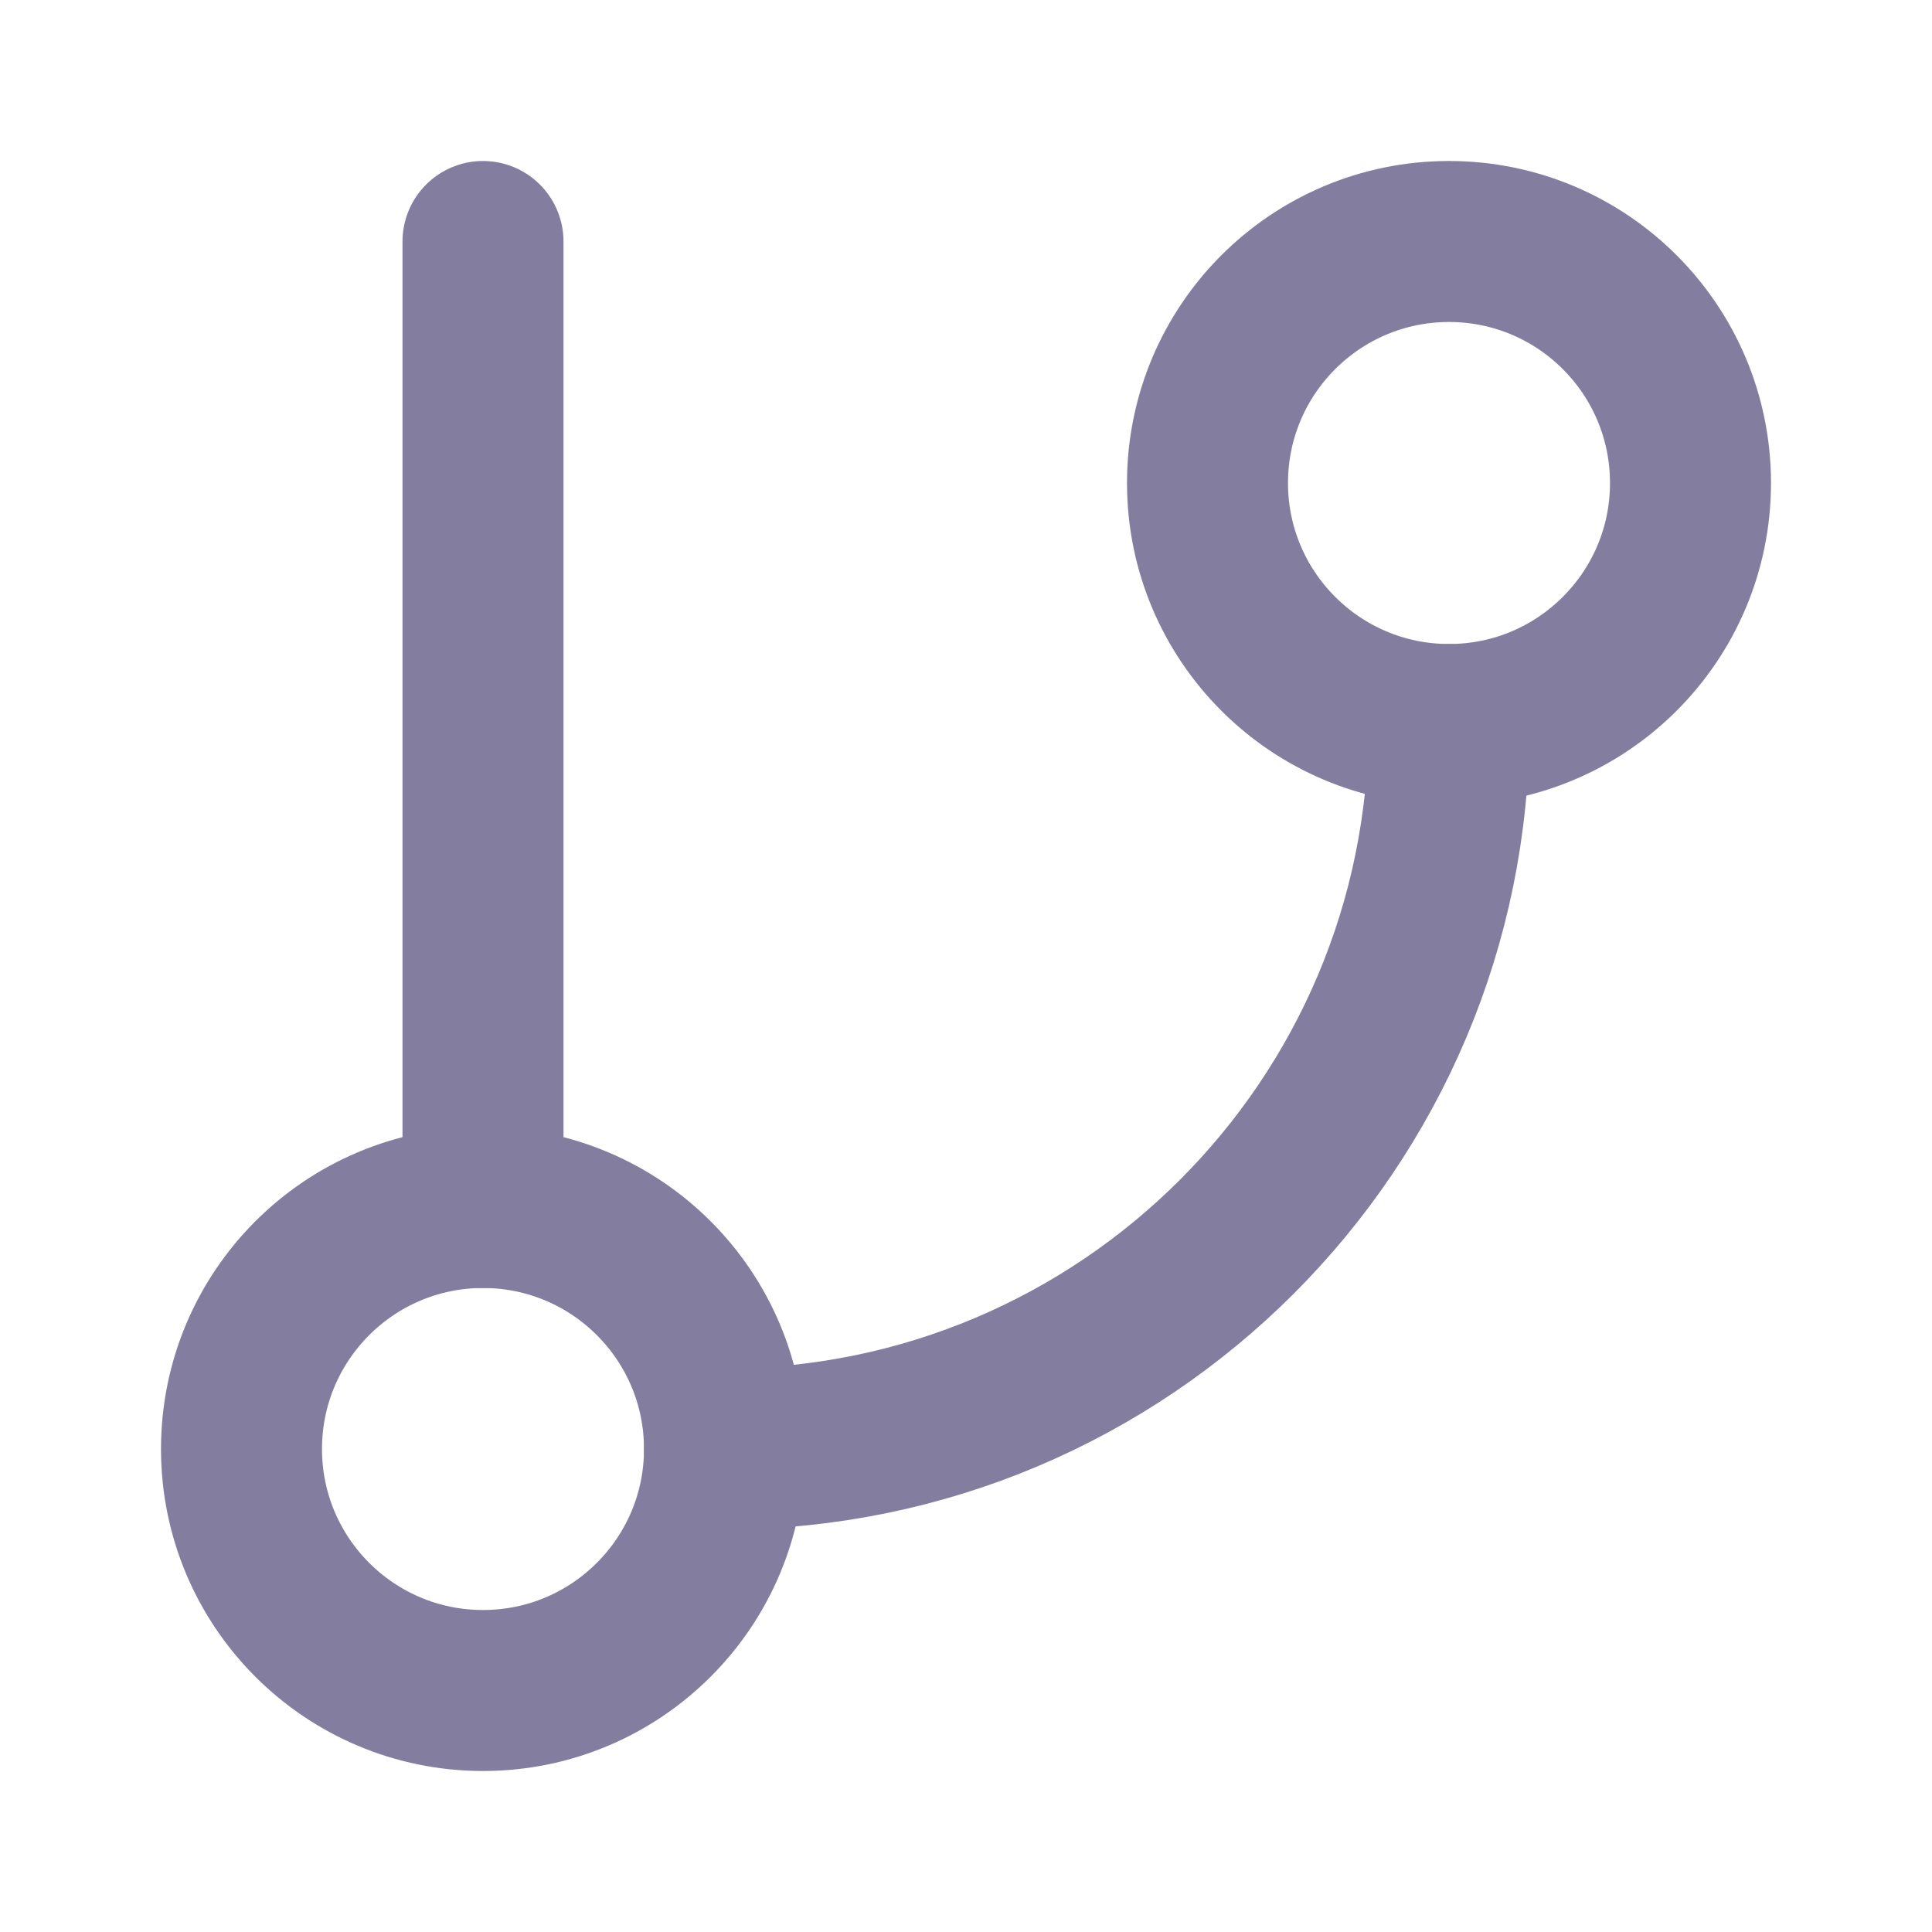
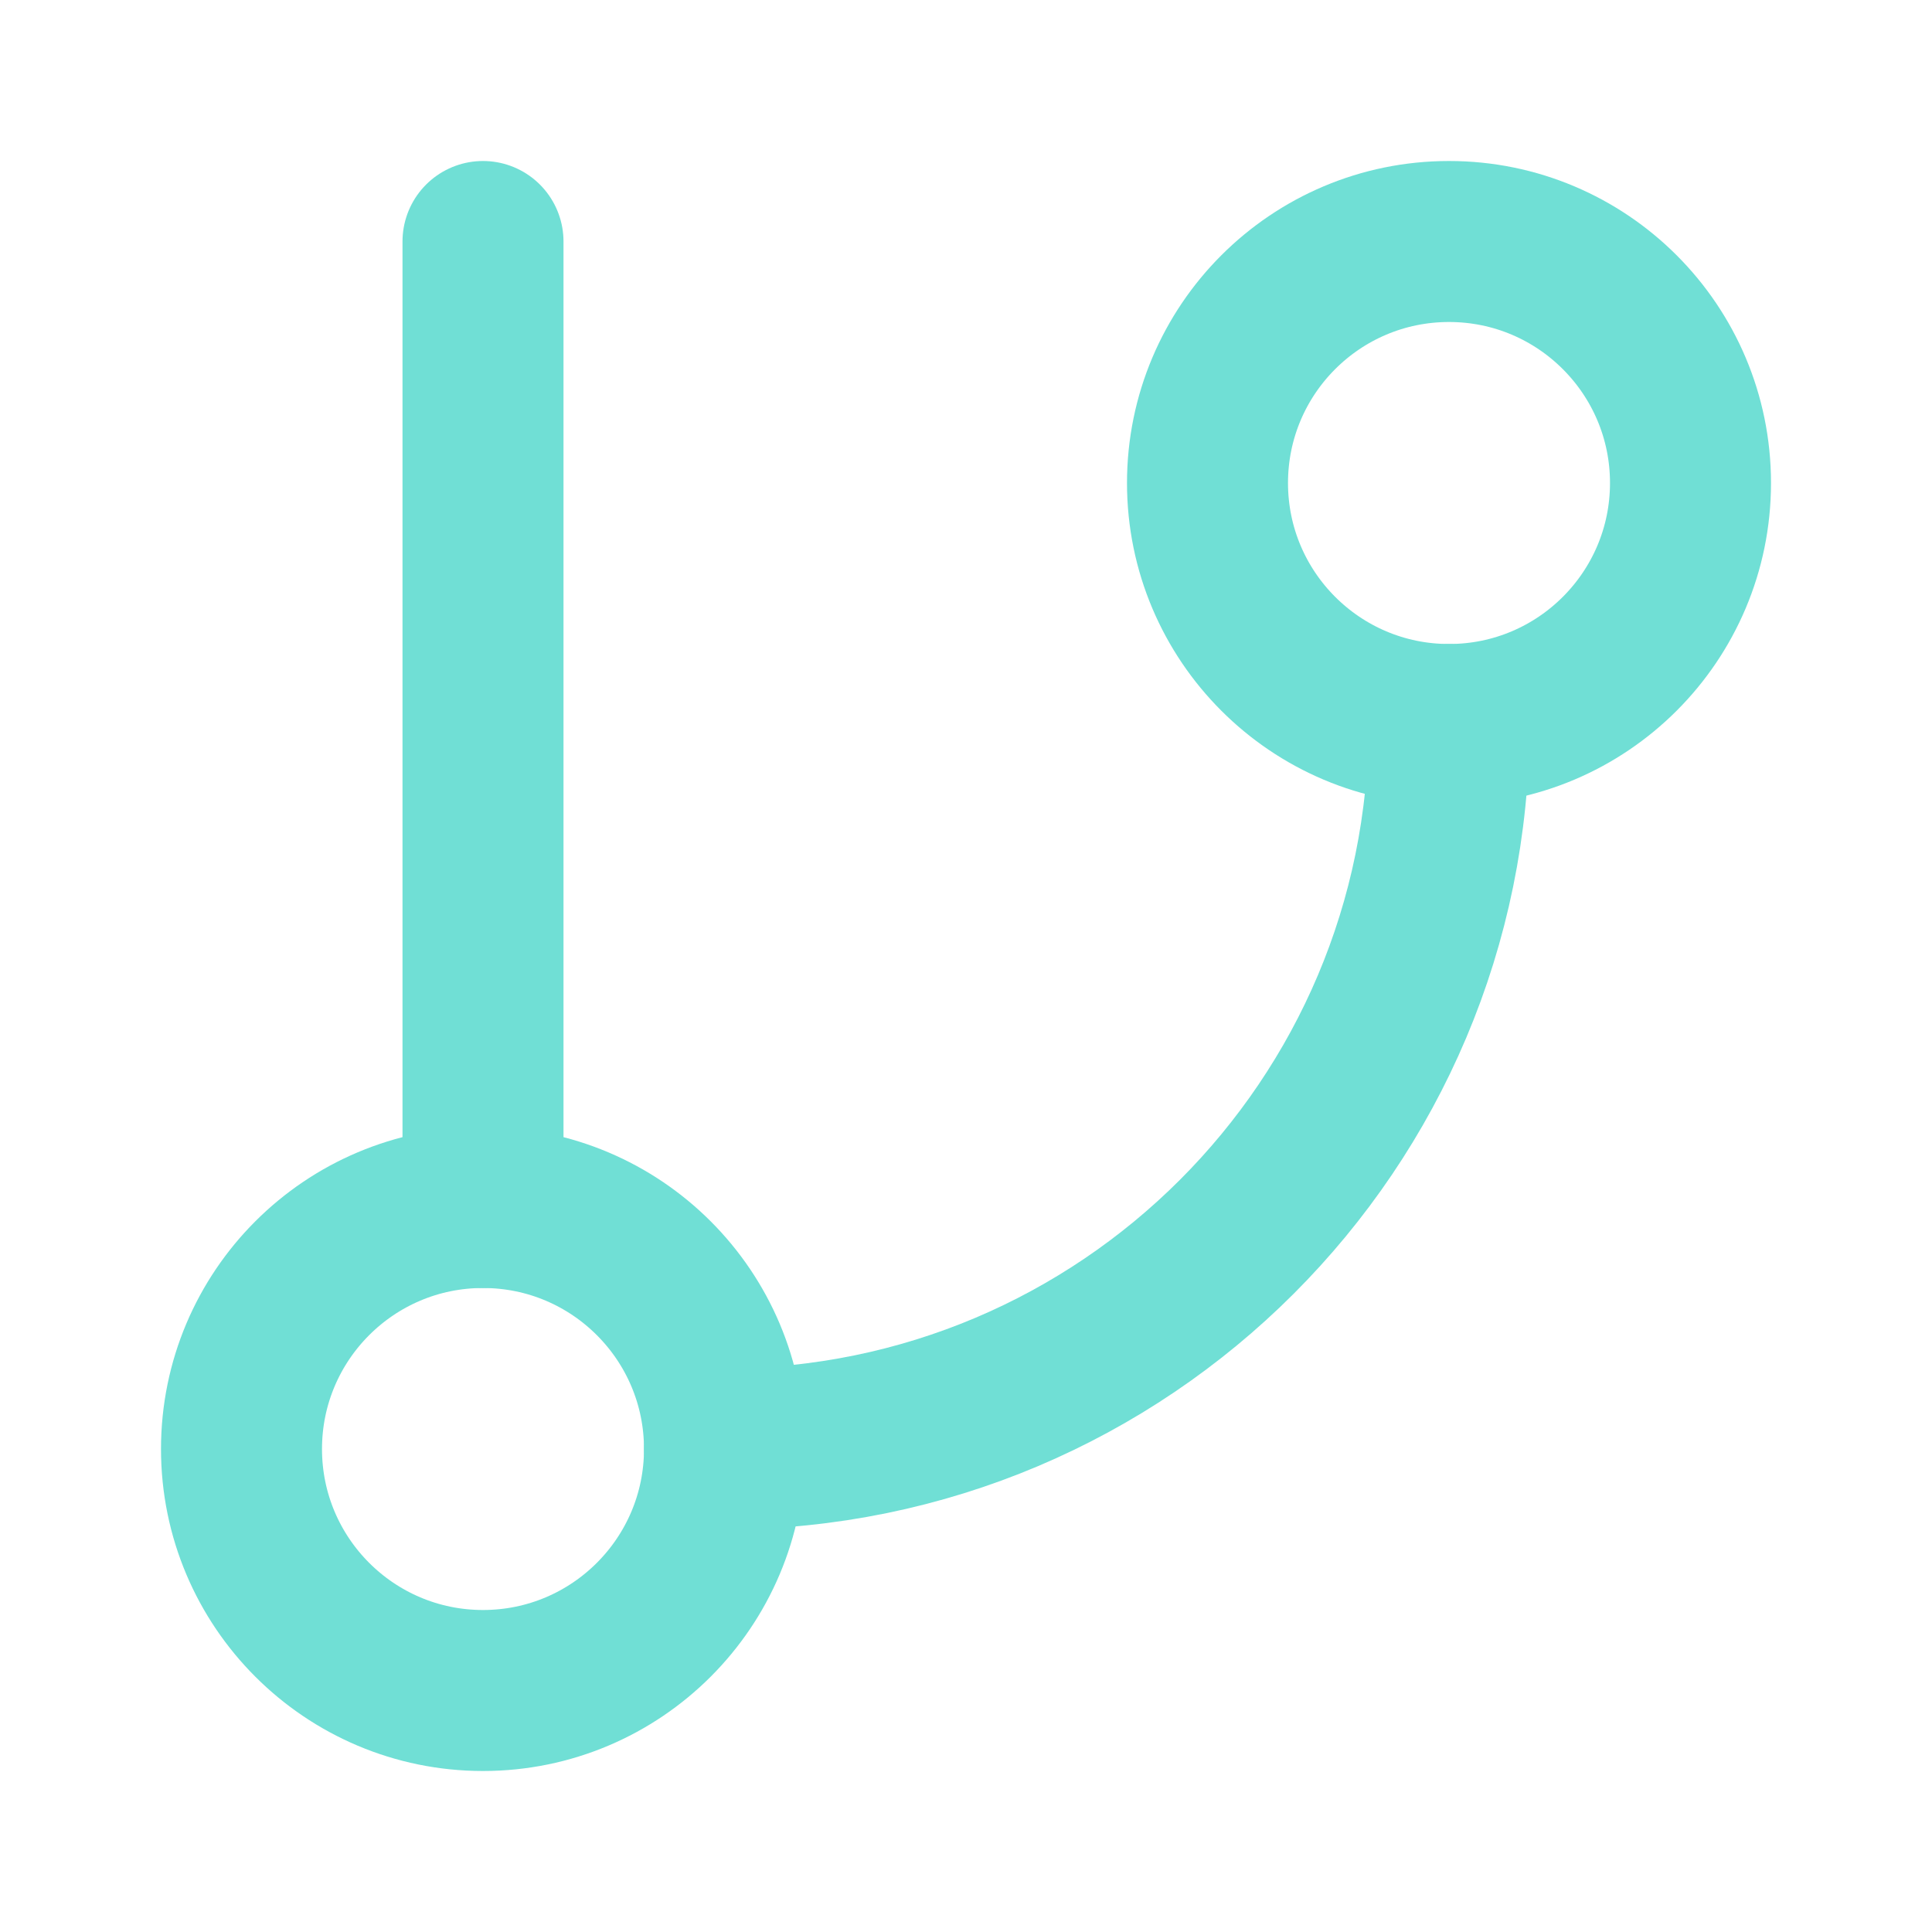
- <svg xmlns="http://www.w3.org/2000/svg" width="24" height="24" viewBox="0 0 24 24" fill="none" stroke="#837E9F" stroke-width="2" stroke-linecap="round" stroke-linejoin="round" class="feather feather-git-branch">
+ <svg xmlns="http://www.w3.org/2000/svg" width="24" height="24" viewBox="0 0 24 24" fill="none" stroke="#70dfd5" stroke-width="2" stroke-linecap="round" stroke-linejoin="round" class="feather feather-git-branch">
  <line x1="6" y1="3" x2="6" y2="15" />
  <circle cx="18" cy="6" r="3" />
  <circle cx="6" cy="18" r="3" />
  <path d="M18 9a9 9 0 0 1-9 9" />
</svg>
